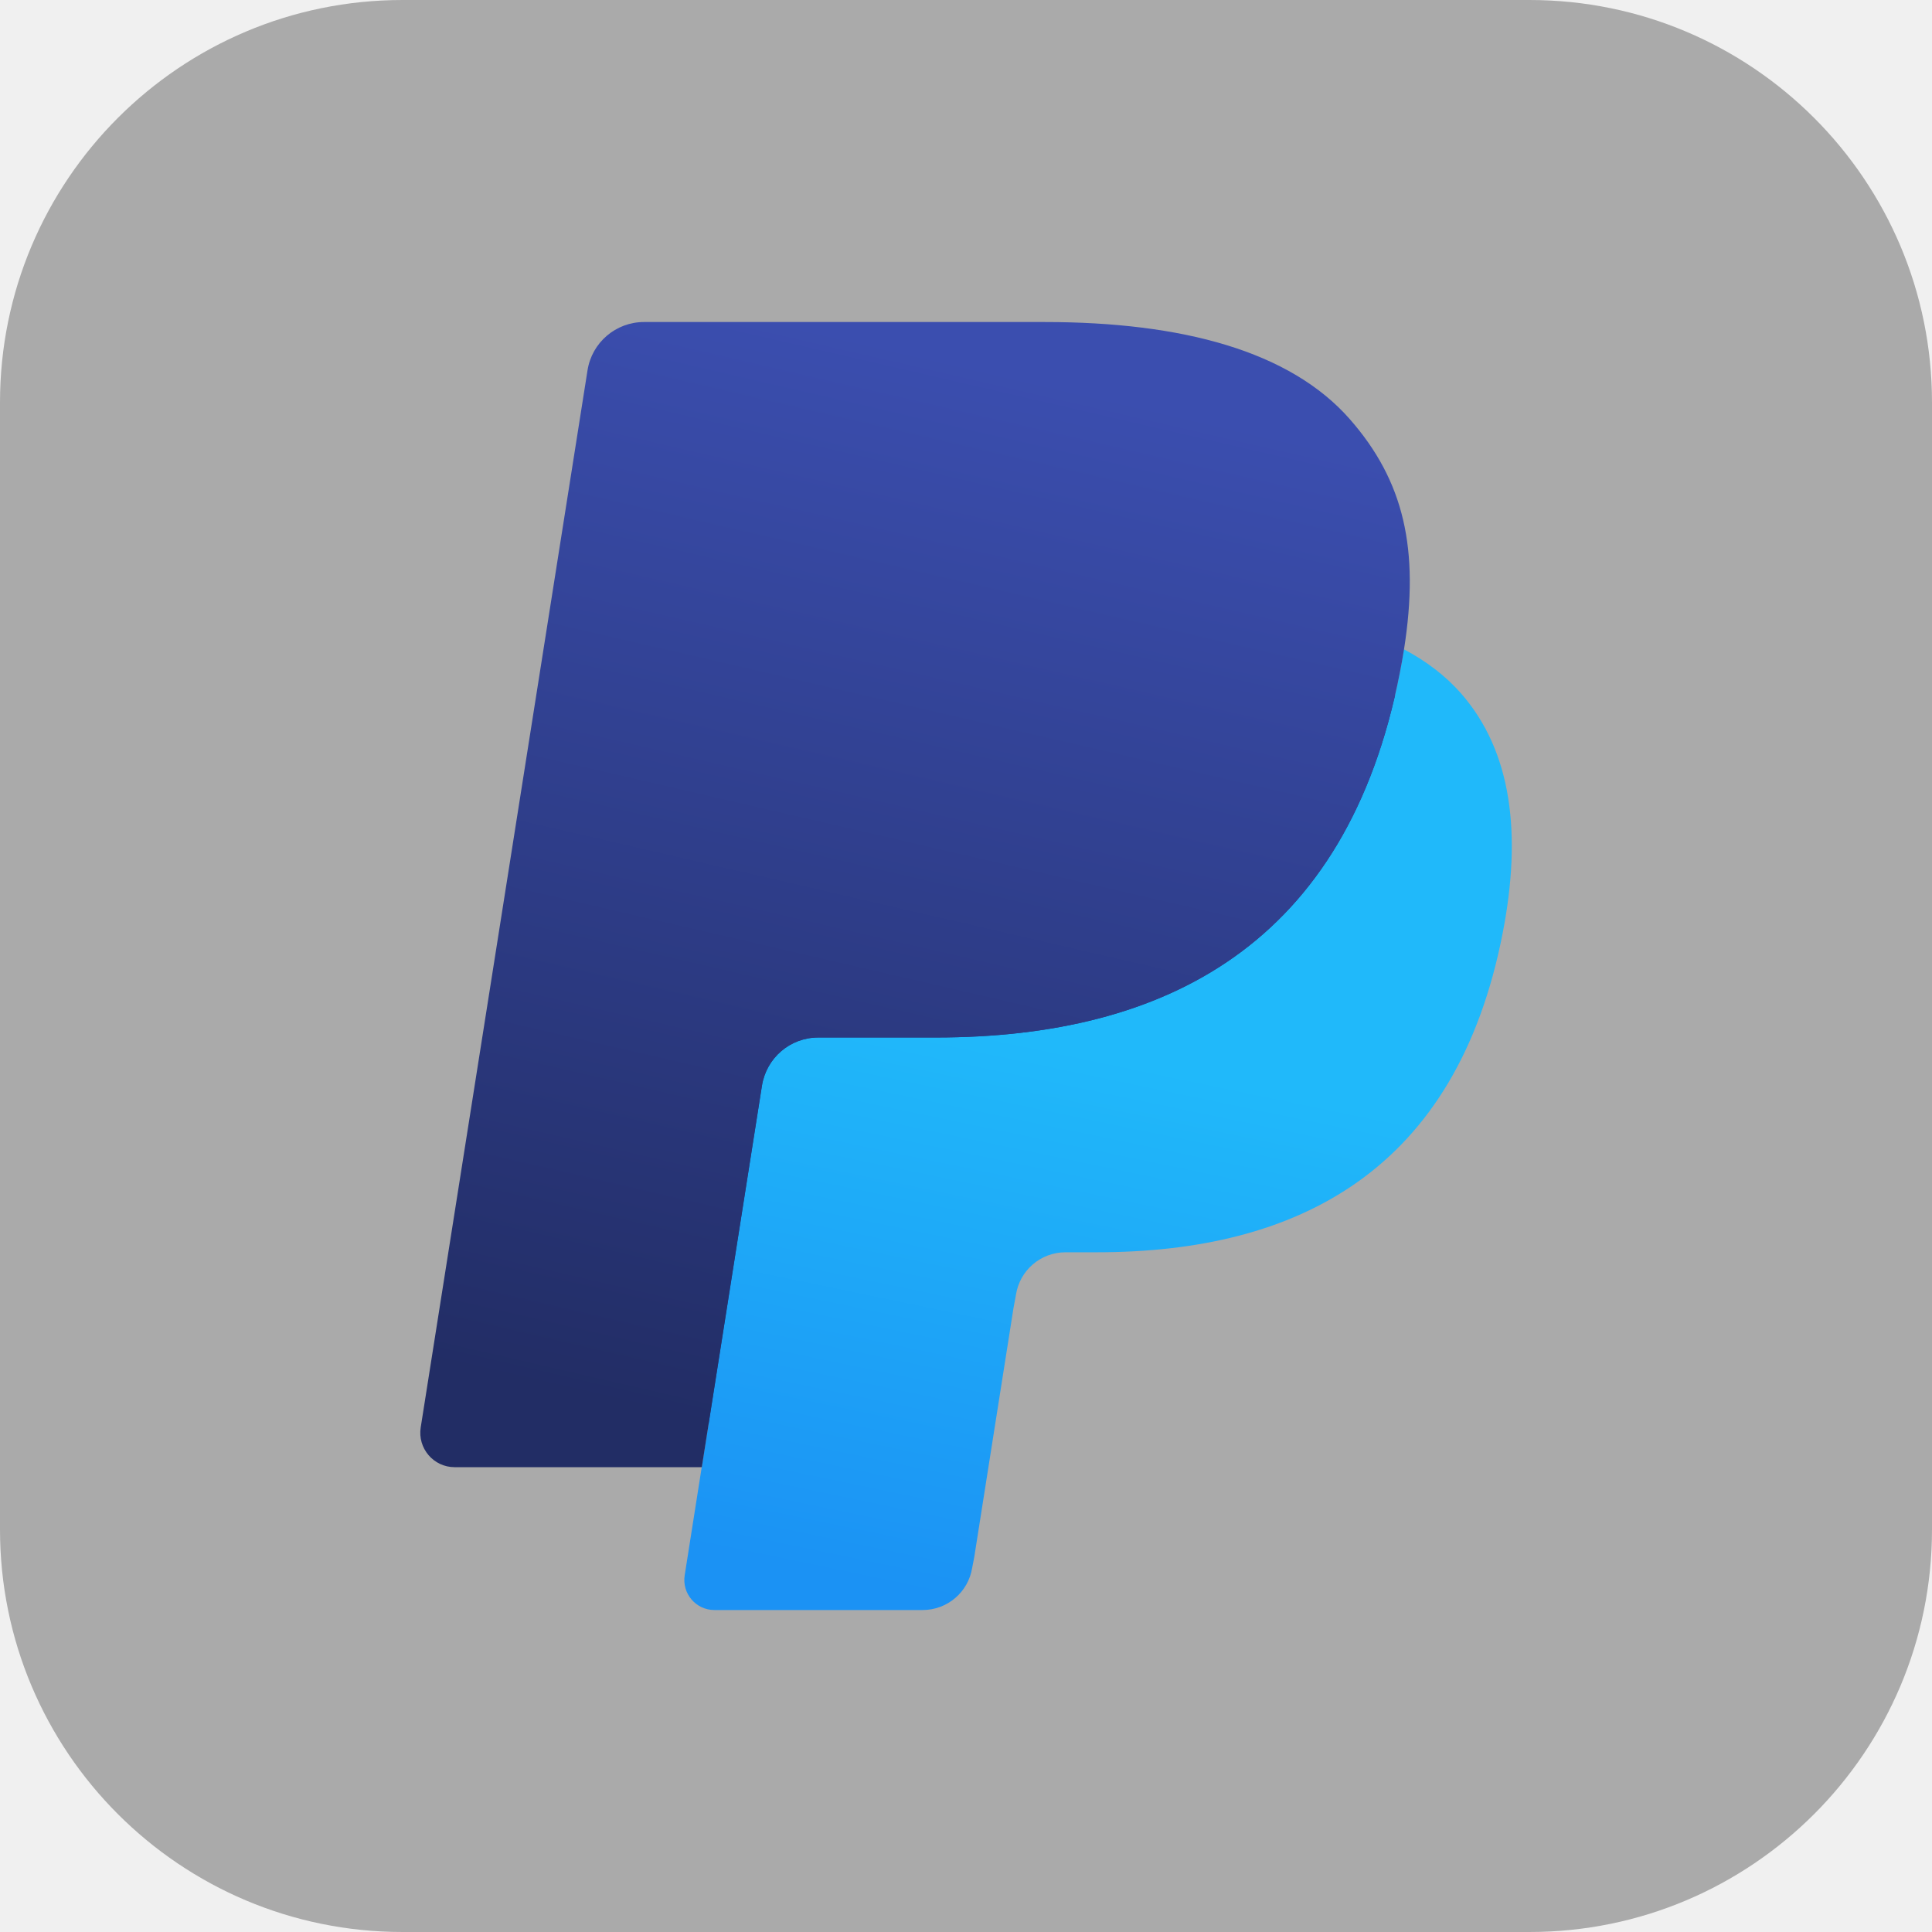
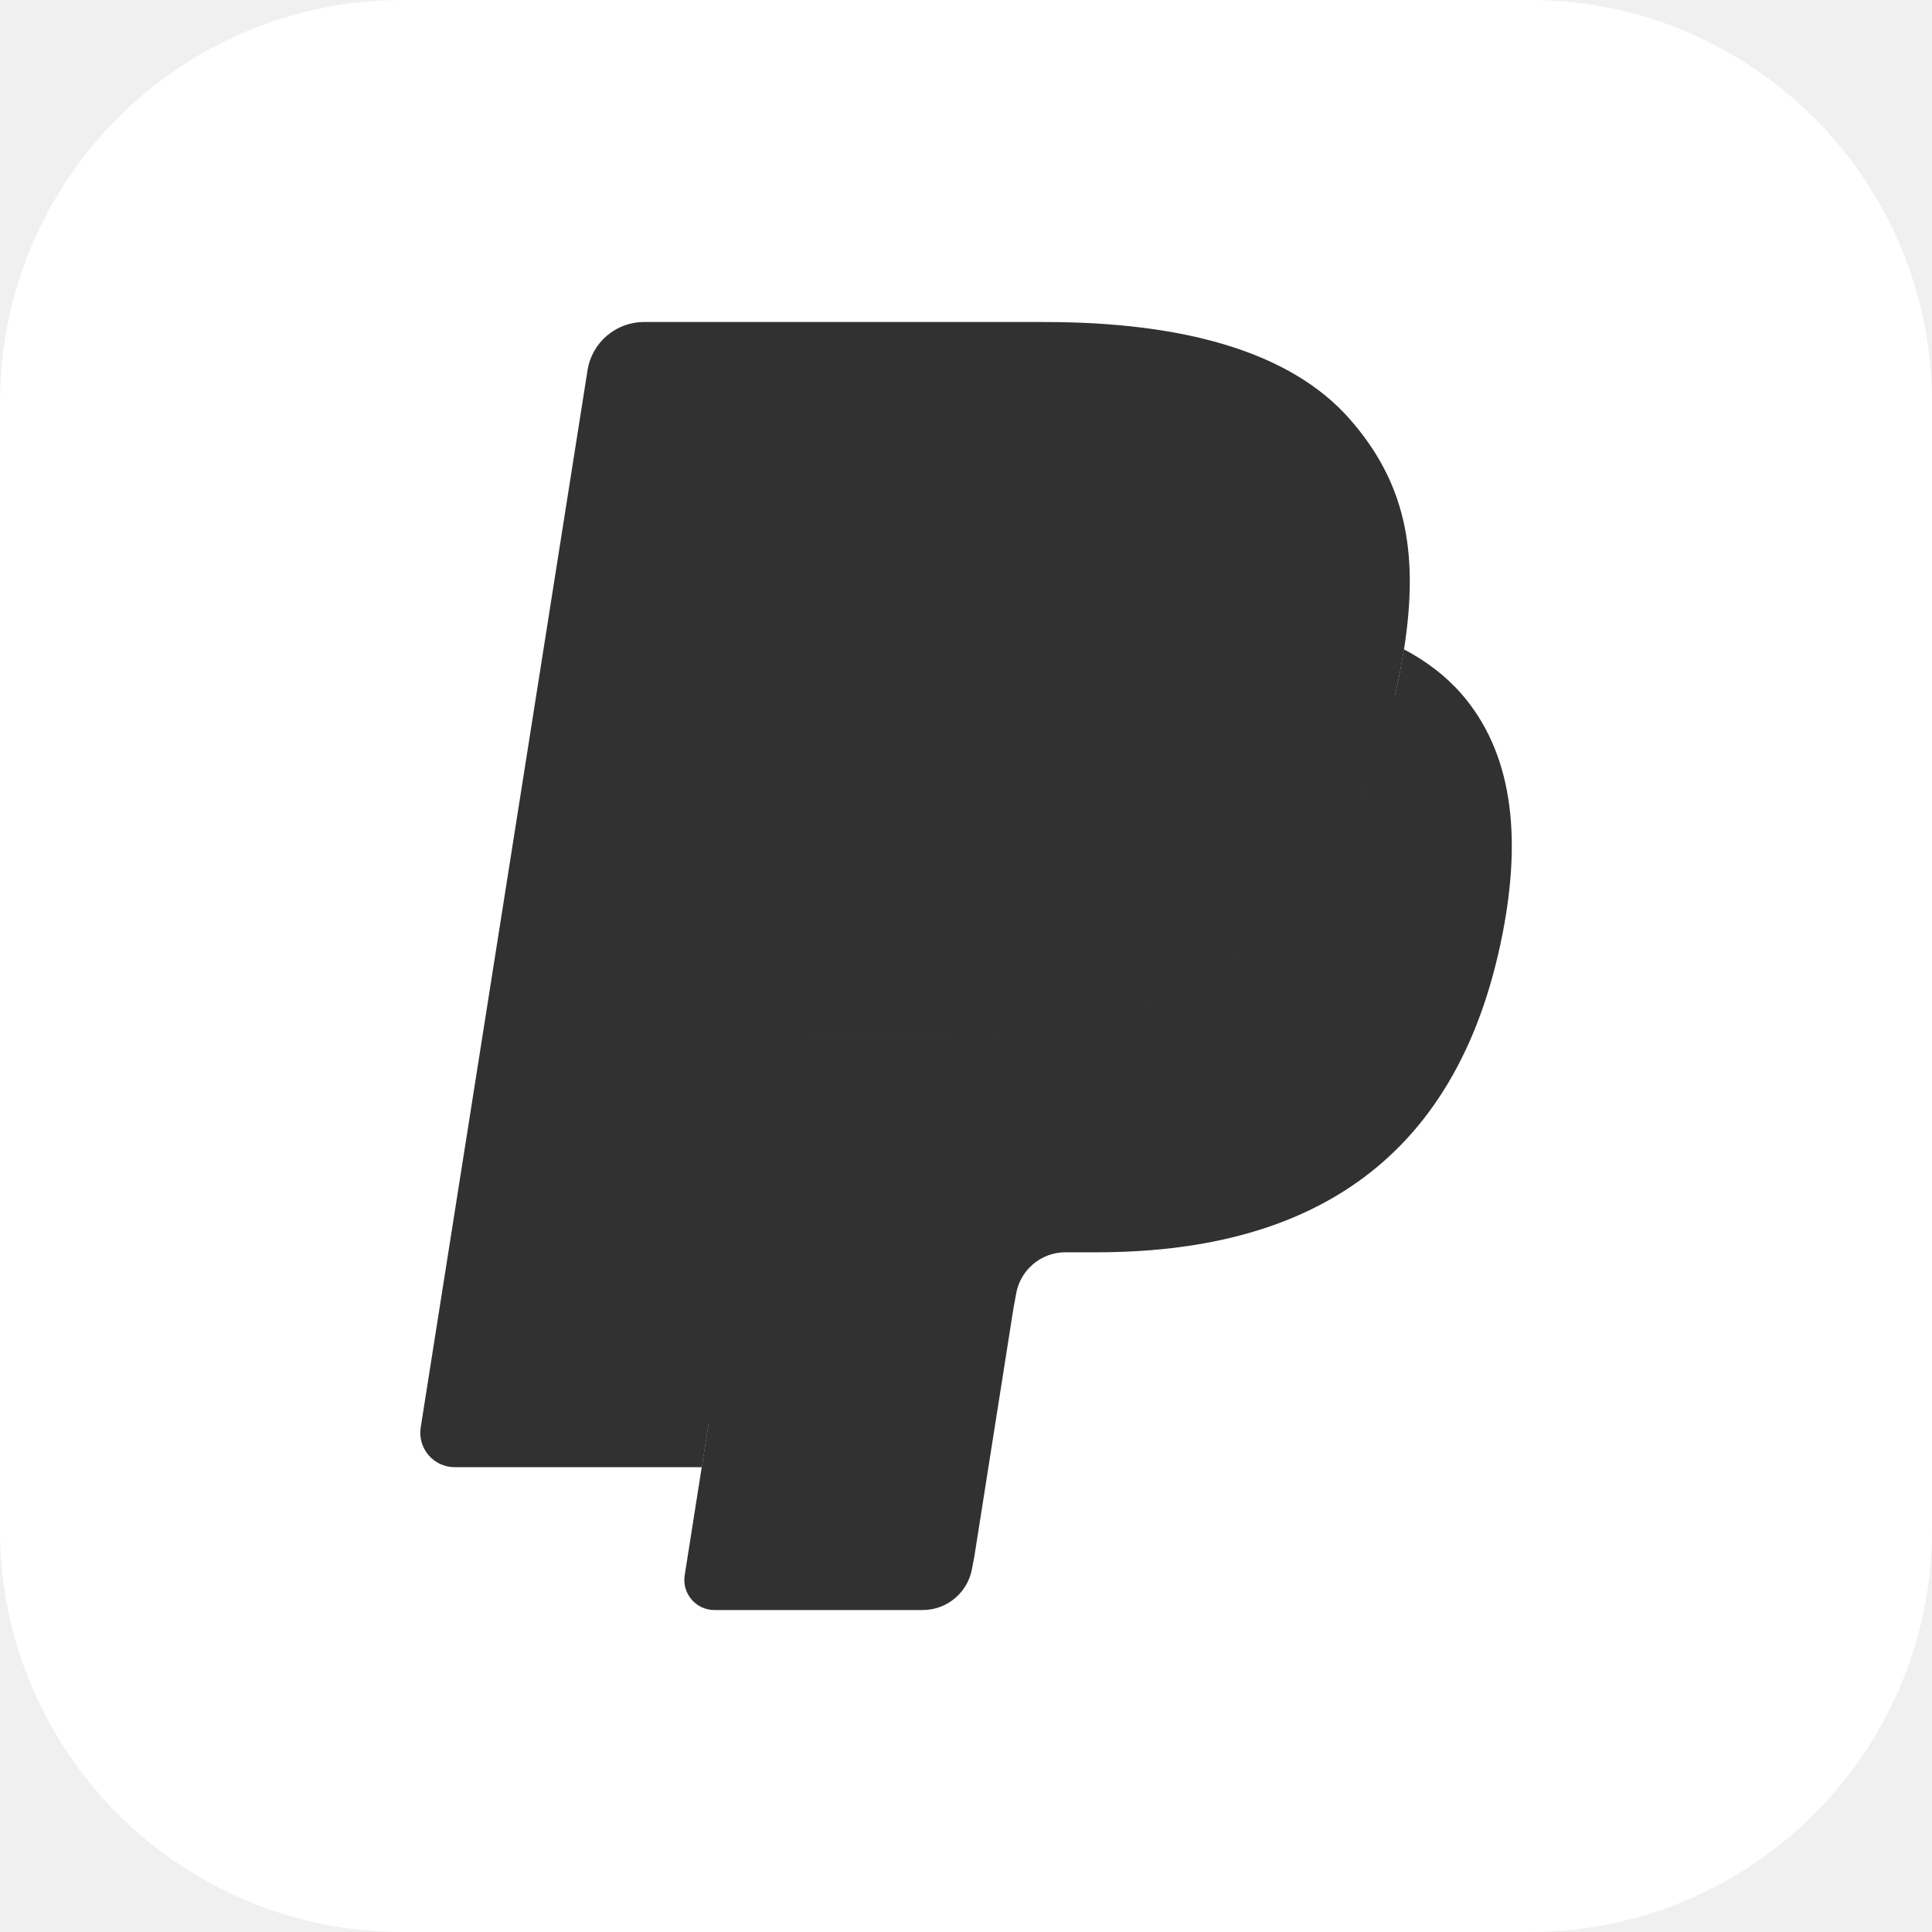
<svg xmlns="http://www.w3.org/2000/svg" viewBox="0 0 48 48">
  <defs>
    <clipPath>
      <path transform="matrix(15.33333 0 0 11.5 415-125.5)" d="m-24 13c0 1.105-.672 2-1.5 2-.828 0-1.5-.895-1.5-2 0-1.105.672-2 1.5-2 .828 0 1.5.895 1.5 2" fill="#1890d0" />
    </clipPath>
    <linearGradient id="2" x1="-26.303" y1="29.398" x2="-23.612" y2="16.456" gradientUnits="userSpaceOnUse">
-       <stop stop-color="#1b92f4" />
-       <stop stop-color="#20b9fa" offset="1" />
+       <stop stop-color="#313131" />
+       <stop stop-color="#313131" offset="1" />
    </linearGradient>
    <linearGradient id="1" x1="-31.916" y1="25.328" x2="-26.13" y2=".304" gradientUnits="userSpaceOnUse">
-       <stop stop-color="#222d65" />
-       <stop offset="1" stop-color="#3b4eaf" />
+       <stop stop-color="#313131" />
+       <stop offset="1" stop-color="#313131" />
    </linearGradient>
    <linearGradient gradientTransform="matrix(1.77384 0 0 1.71427 42.46 39.38)" gradientUnits="userSpaceOnUse" y2="-22.851" x2="-11.233" y1="4.675" x1="-10.767" id="0">
-       <stop stop-color="#e1e1e1" />
-       <stop stop-color="#f4f4ff" offset="1" />
+       <stop stop-color="#313131" />
+       <stop stop-color="#313131" offset="1" />
    </linearGradient>
  </defs>
-   <rect height="48" width="48" rx="10" fill="#aaa" stroke-width="1" />
+   <rect height="48" width="48" rx="10" fill="#fff" stroke-width="1" />
  <g transform="matrix(1.06038 0 0 1.06038 50.993 8.483)">
    <path d="m-30.978 28.7l.523-3.322-1.165-.027h-5.563l3.866-24.513c.012-.074.051-.143.108-.192.057-.049.13-.076.206-.076h9.38c3.114 0 5.263.648 6.385 1.927.526.6.861 1.227 1.023 1.917.17.724.173 1.589.007 2.644l-.012.077v.676l.526.298c.443.235.795.504 1.065.812.45.513.741 1.165.864 1.938.127.795.085 1.741-.123 2.812-.24 1.232-.628 2.305-1.152 3.183-.482.809-1.096 1.48-1.825 2-.696.494-1.523.869-2.458 1.109-.906.236-1.939.355-3.072.355h-.73c-.522 0-1.029.188-1.427.525-.399.344-.663.814-.744 1.328l-.055.299-.924 5.855-.042.215c-.011.068-.03.102-.058.125-.025.021-.061.035-.096.035h-4.507" fill="#253b80" />
    <path d="m-15.196 7.213c-.028.179-.06.362-.096.55-1.237 6.351-5.469 8.545-10.874 8.545h-2.752c-.661 0-1.218.48-1.321 1.132l-1.409 8.936-.399 2.533c-.067.428.263.814.695.814h4.881c.578 0 1.069-.42 1.16-.99l.048-.248.919-5.832.059-.32c.09-.572.582-.992 1.16-.992h.73c4.729 0 8.431-1.92 9.513-7.476.452-2.321.218-4.259-.978-5.622-.362-.411-.811-.752-1.336-1.03" fill="url(#2)" />
    <path d="m-33-.455c-.66 0-1.222.48-1.324 1.133l-3.908 24.766c-.077.49.301.932.795.932h5.791l1.41-8.936c.103-.652.659-1.131 1.32-1.131h2.752c5.405 0 9.636-2.197 10.873-8.547.037-.188.07-.37.098-.549.368-2.347-.002-3.946-1.271-5.393-1.399-1.593-3.923-2.275-7.154-2.275h-9.381" fill="url(#1)" />
  </g>
</svg>
